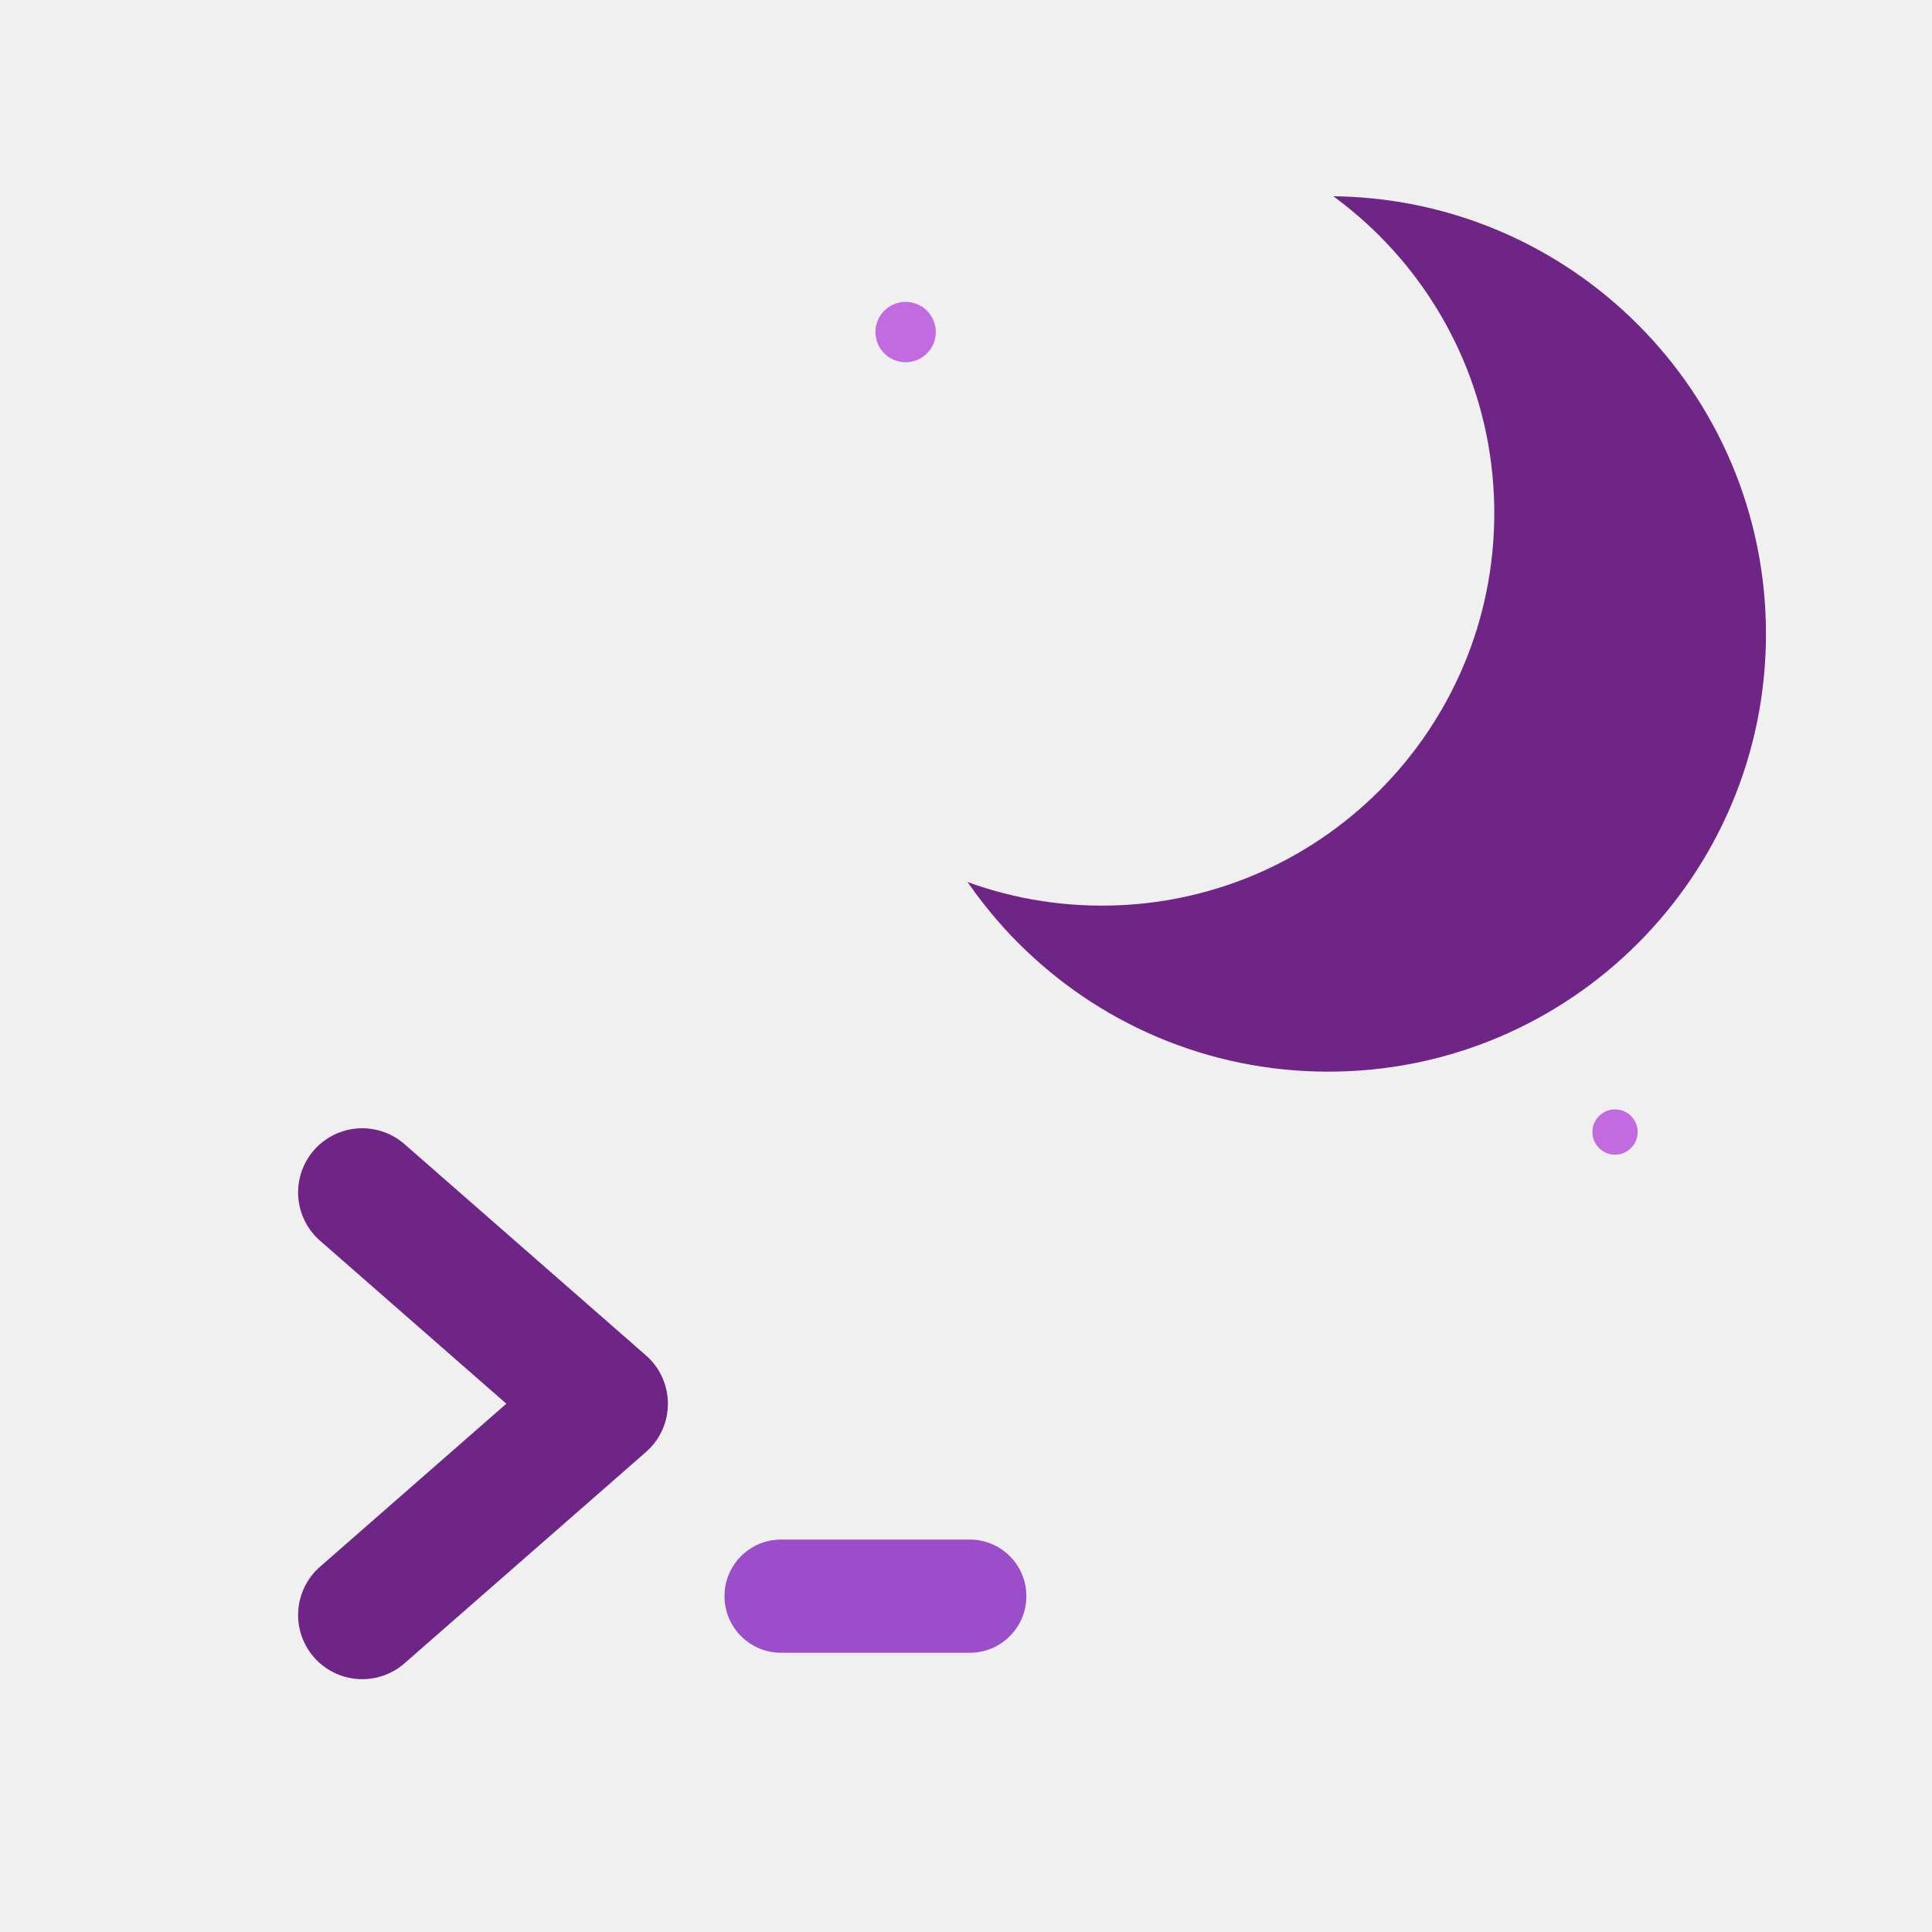
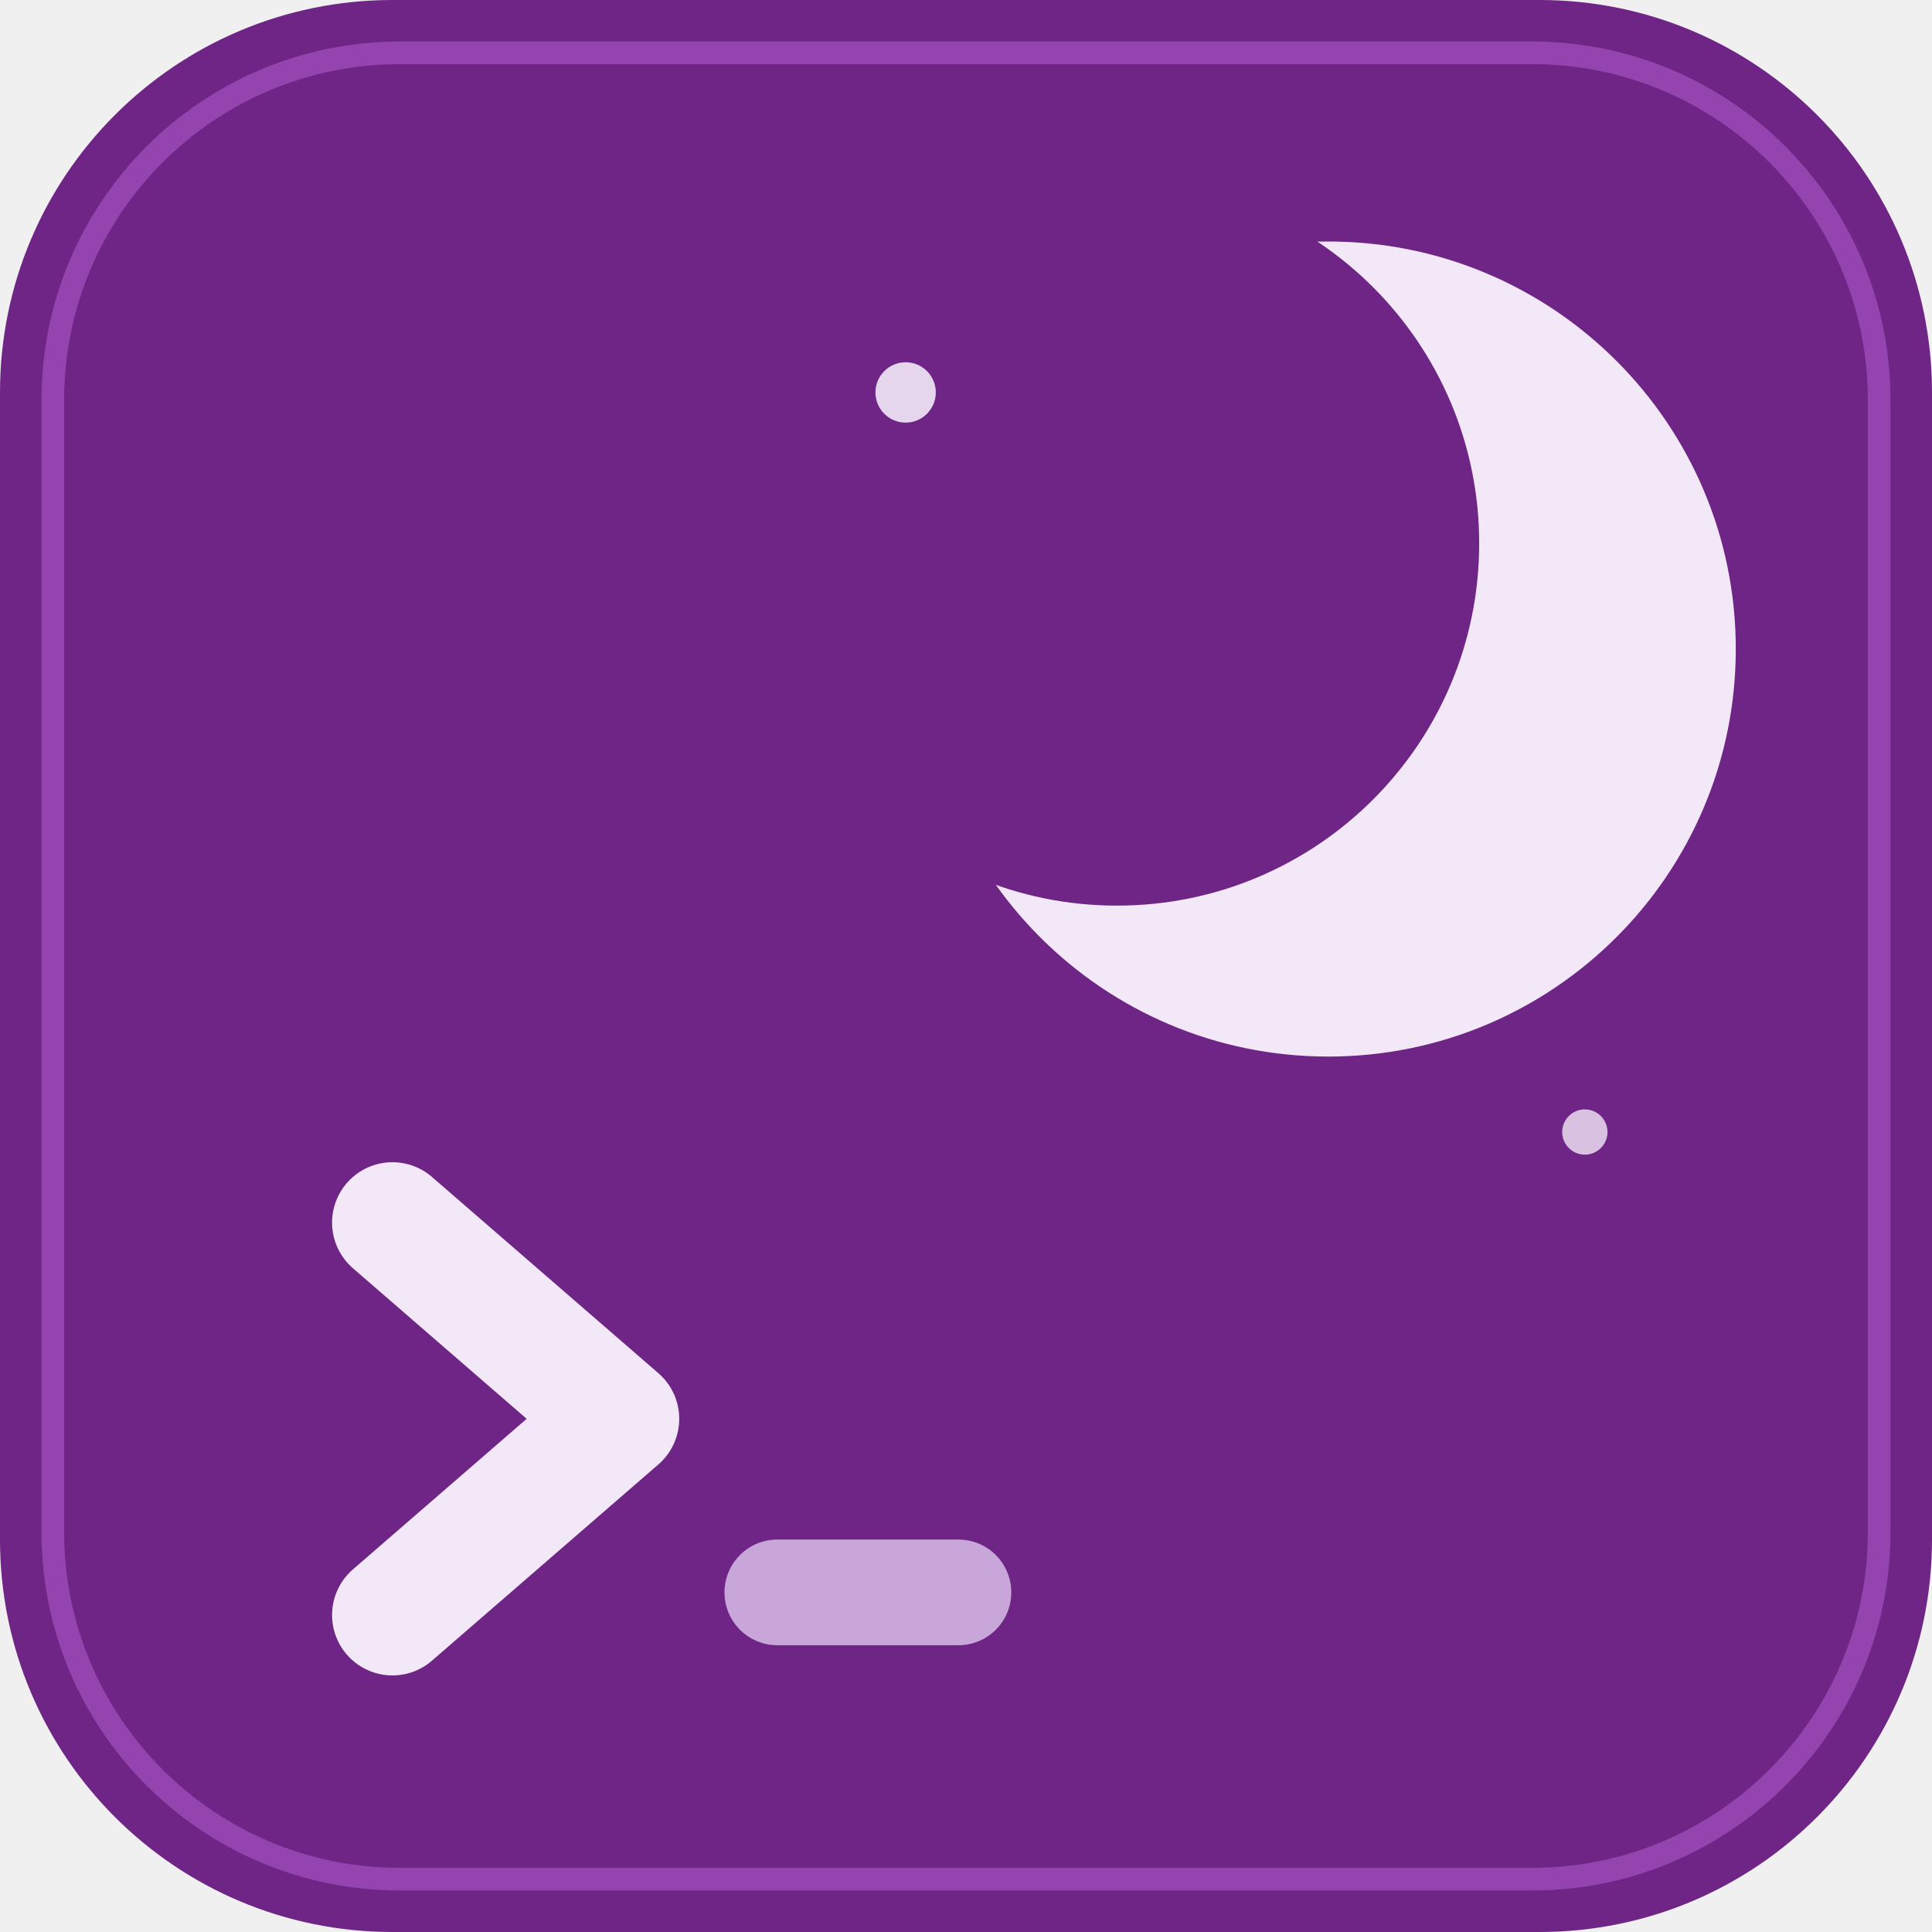
<svg xmlns="http://www.w3.org/2000/svg" viewBox="0 0 256 256" width="256" height="256" role="img" aria-label="bebenqli logo">
+   <rect width="256" height="256" rx="52" fill="#6E2585" />
+   <rect x="7" y="7" width="242" height="242" rx="46" fill="none" stroke="#C26BE0" stroke-width="3" opacity="0.45" />
  <mask id="moon">
    <rect width="256" height="256" fill="#000" />
-     <circle cx="176" cy="84" r="58" fill="#fff" />
-     <circle cx="146" cy="68" r="52" fill="#000" />
+     <circle cx="176" cy="86" r="54" fill="#fff" />
+     <circle cx="148" cy="72" r="48" fill="#000" />
  </mask>
-   <rect width="256" height="256" fill="#6E2585" mask="url(#moon)" />
-   <circle cx="120" cy="44" r="4" fill="#C26BE0" />
-   <circle cx="214" cy="150" r="3" fill="#C26BE0" />
-   <path d="M48 158 L80 186 L48 214" fill="none" stroke="#6E2585" stroke-width="17" stroke-linecap="round" stroke-linejoin="round" />
-   <rect x="96" y="204" width="40" height="15" rx="7.5" fill="#9B4DCA" />
+   <rect width="256" height="256" fill="#F2E8F8" mask="url(#moon)" />
+   <circle cx="120" cy="52" r="4" fill="#F2E8F8" opacity="0.9" />
+   <circle cx="210" cy="150" r="3" fill="#F2E8F8" opacity="0.8" />
+   <path d="M52 162 L82 188 L52 214" fill="none" stroke="#F2E8F8" stroke-width="16" stroke-linecap="round" stroke-linejoin="round" />
+   <rect x="96" y="204" width="38" height="14" rx="7" fill="#C9A6DA" />
</svg>
